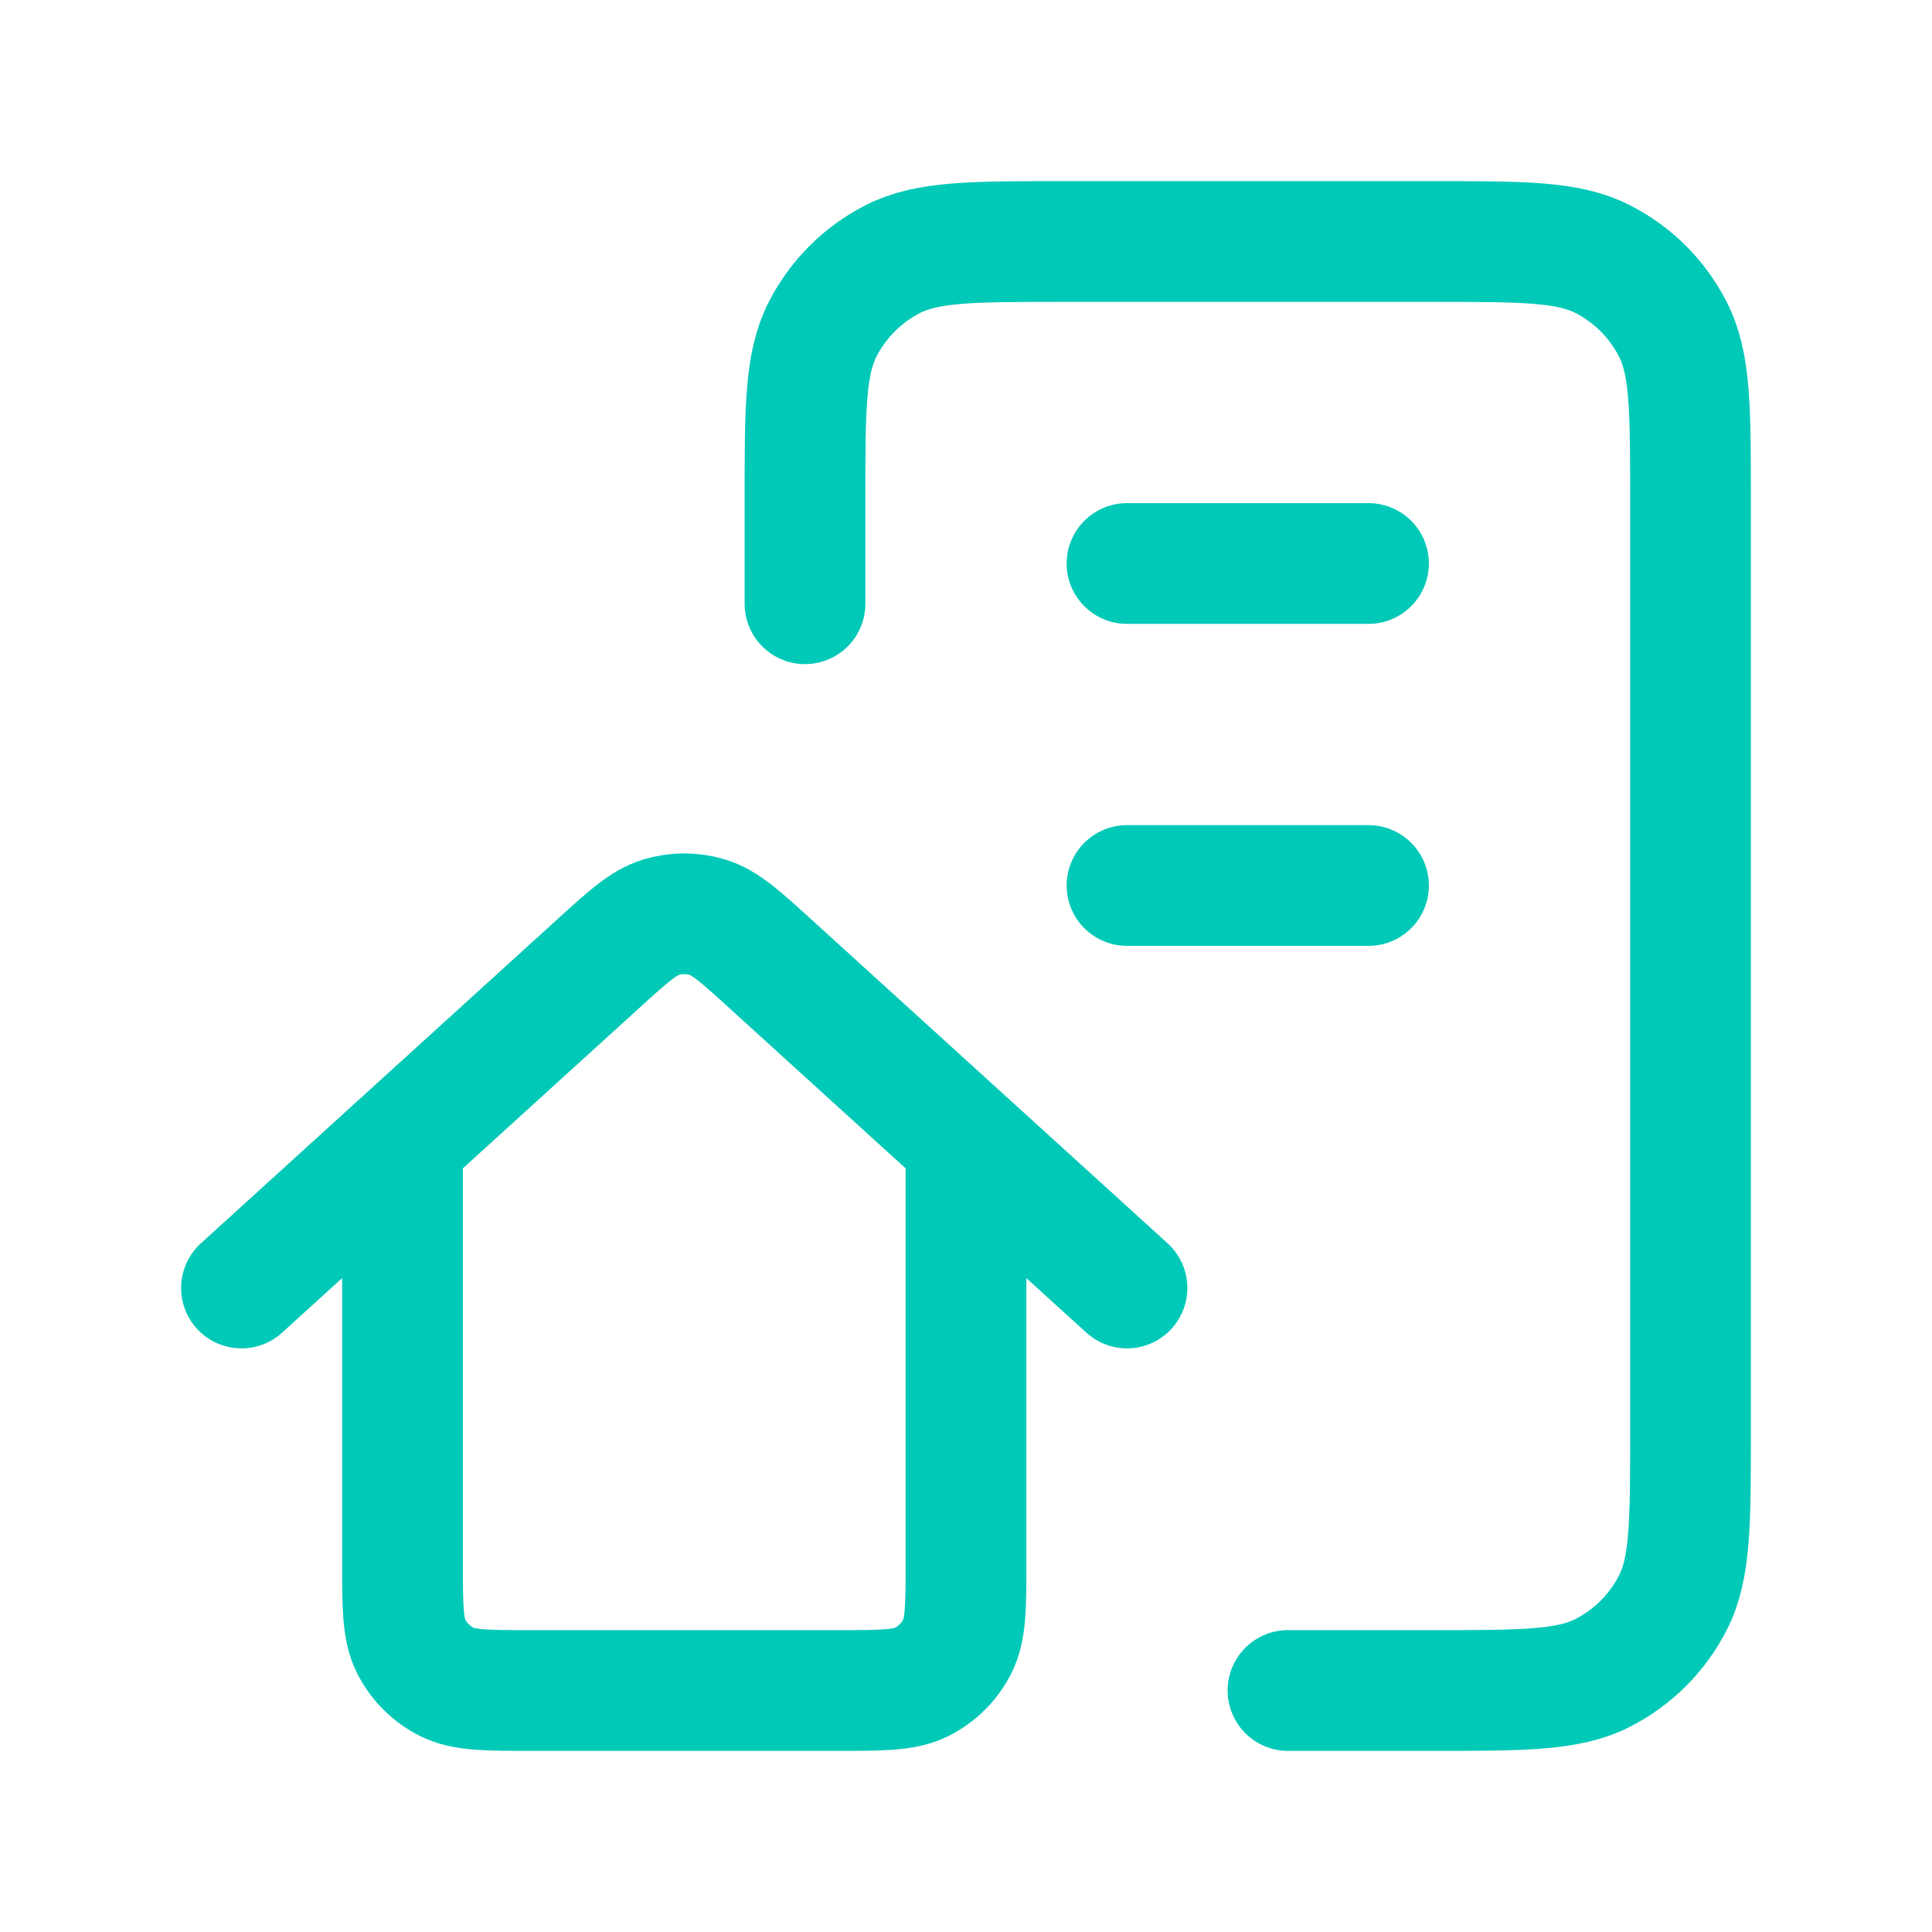
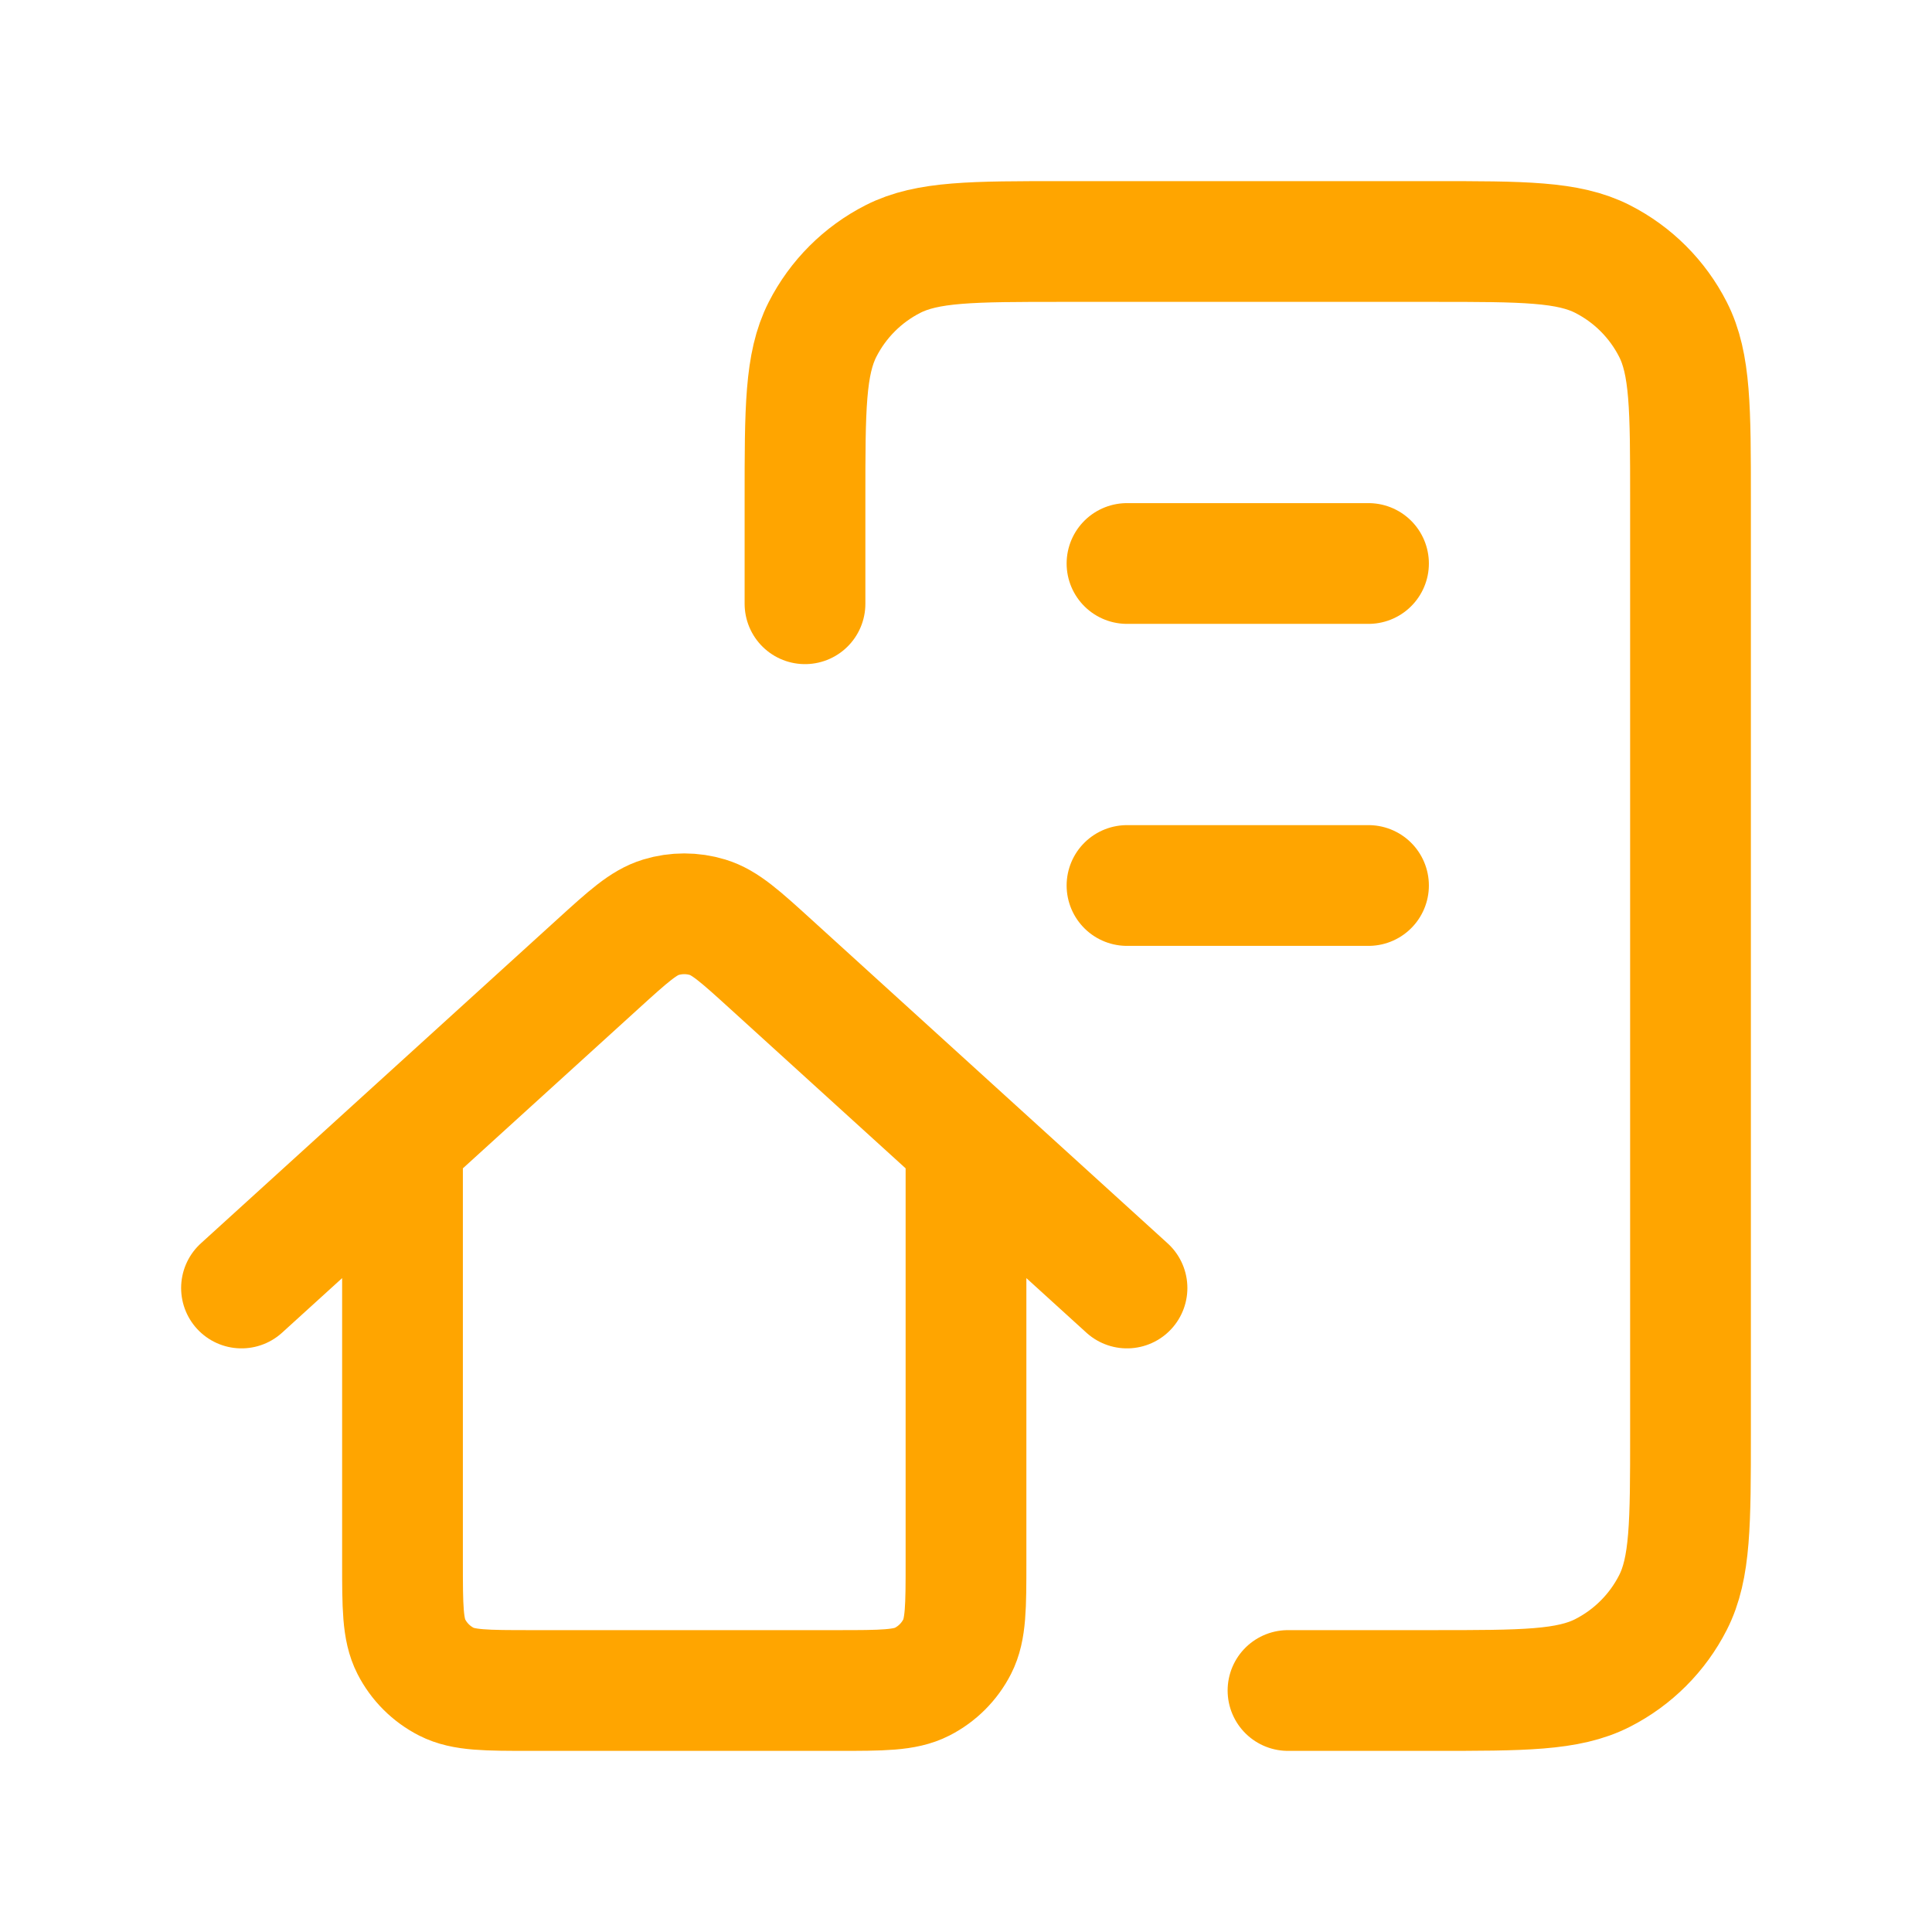
<svg xmlns="http://www.w3.org/2000/svg" width="800" height="800" viewBox="0 0 800 800" fill="none">
-   <path d="M333.333 250V206.667C333.333 169.33 333.333 150.661 340.6 136.401C346.99 123.856 357.19 113.658 369.733 107.266C383.993 100 402.663 100 440 100H593.333C630.67 100 649.34 100 663.6 107.266C676.143 113.658 686.343 123.856 692.733 136.401C700 150.661 700 169.33 700 206.667V593.333C700 630.67 700 649.34 692.733 663.6C686.343 676.143 676.143 686.343 663.6 692.733C649.34 700 630.67 700 593.333 700H533.333M466.667 233.333H566.667M466.667 366.667H566.667M100 533.333L247.457 399.28C260.127 387.763 266.461 382.003 273.638 379.823C279.959 377.9 286.708 377.9 293.029 379.823C300.205 382.003 306.54 387.763 319.209 399.28L466.667 533.333M166.667 472.727V646.667C166.667 665.337 166.667 674.67 170.3 681.8C173.496 688.073 178.595 693.17 184.867 696.367C191.997 700 201.332 700 220 700H346.667C365.337 700 374.67 700 381.8 696.367C388.073 693.17 393.17 688.073 396.367 681.8C400 674.67 400 665.337 400 646.667V472.727" stroke="#00C9B7" stroke-width="50" stroke-linecap="round" stroke-linejoin="round" />
+   <path d="M333.333 250V206.667C333.333 169.33 333.333 150.661 340.6 136.401C346.99 123.856 357.19 113.658 369.733 107.266C383.993 100 402.663 100 440 100H593.333C630.67 100 649.34 100 663.6 107.266C676.143 113.658 686.343 123.856 692.733 136.401C700 150.661 700 169.33 700 206.667V593.333C700 630.67 700 649.34 692.733 663.6C686.343 676.143 676.143 686.343 663.6 692.733C649.34 700 630.67 700 593.333 700H533.333M466.667 233.333H566.667M466.667 366.667H566.667M100 533.333L247.457 399.28C260.127 387.763 266.461 382.003 273.638 379.823C279.959 377.9 286.708 377.9 293.029 379.823C300.205 382.003 306.54 387.763 319.209 399.28L466.667 533.333M166.667 472.727V646.667C166.667 665.337 166.667 674.67 170.3 681.8C173.496 688.073 178.595 693.17 184.867 696.367C191.997 700 201.332 700 220 700H346.667C365.337 700 374.67 700 381.8 696.367C388.073 693.17 393.17 688.073 396.367 681.8C400 674.67 400 665.337 400 646.667V472.727" stroke="#FFA500" stroke-width="50" stroke-linecap="round" stroke-linejoin="round" />
</svg>
